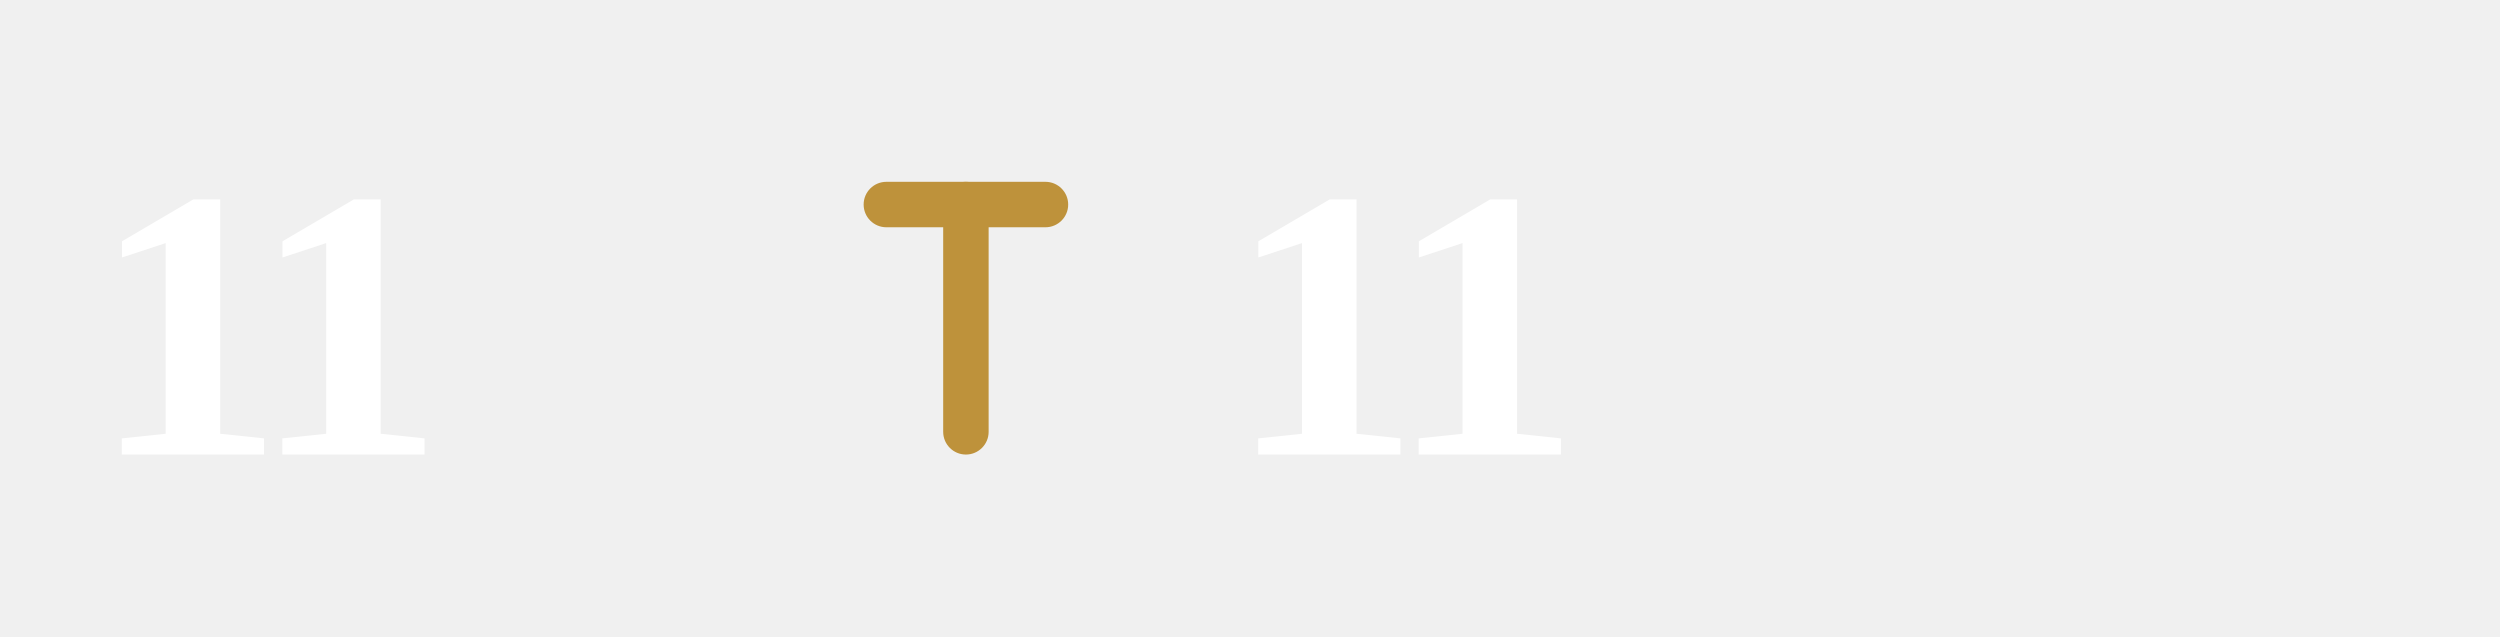
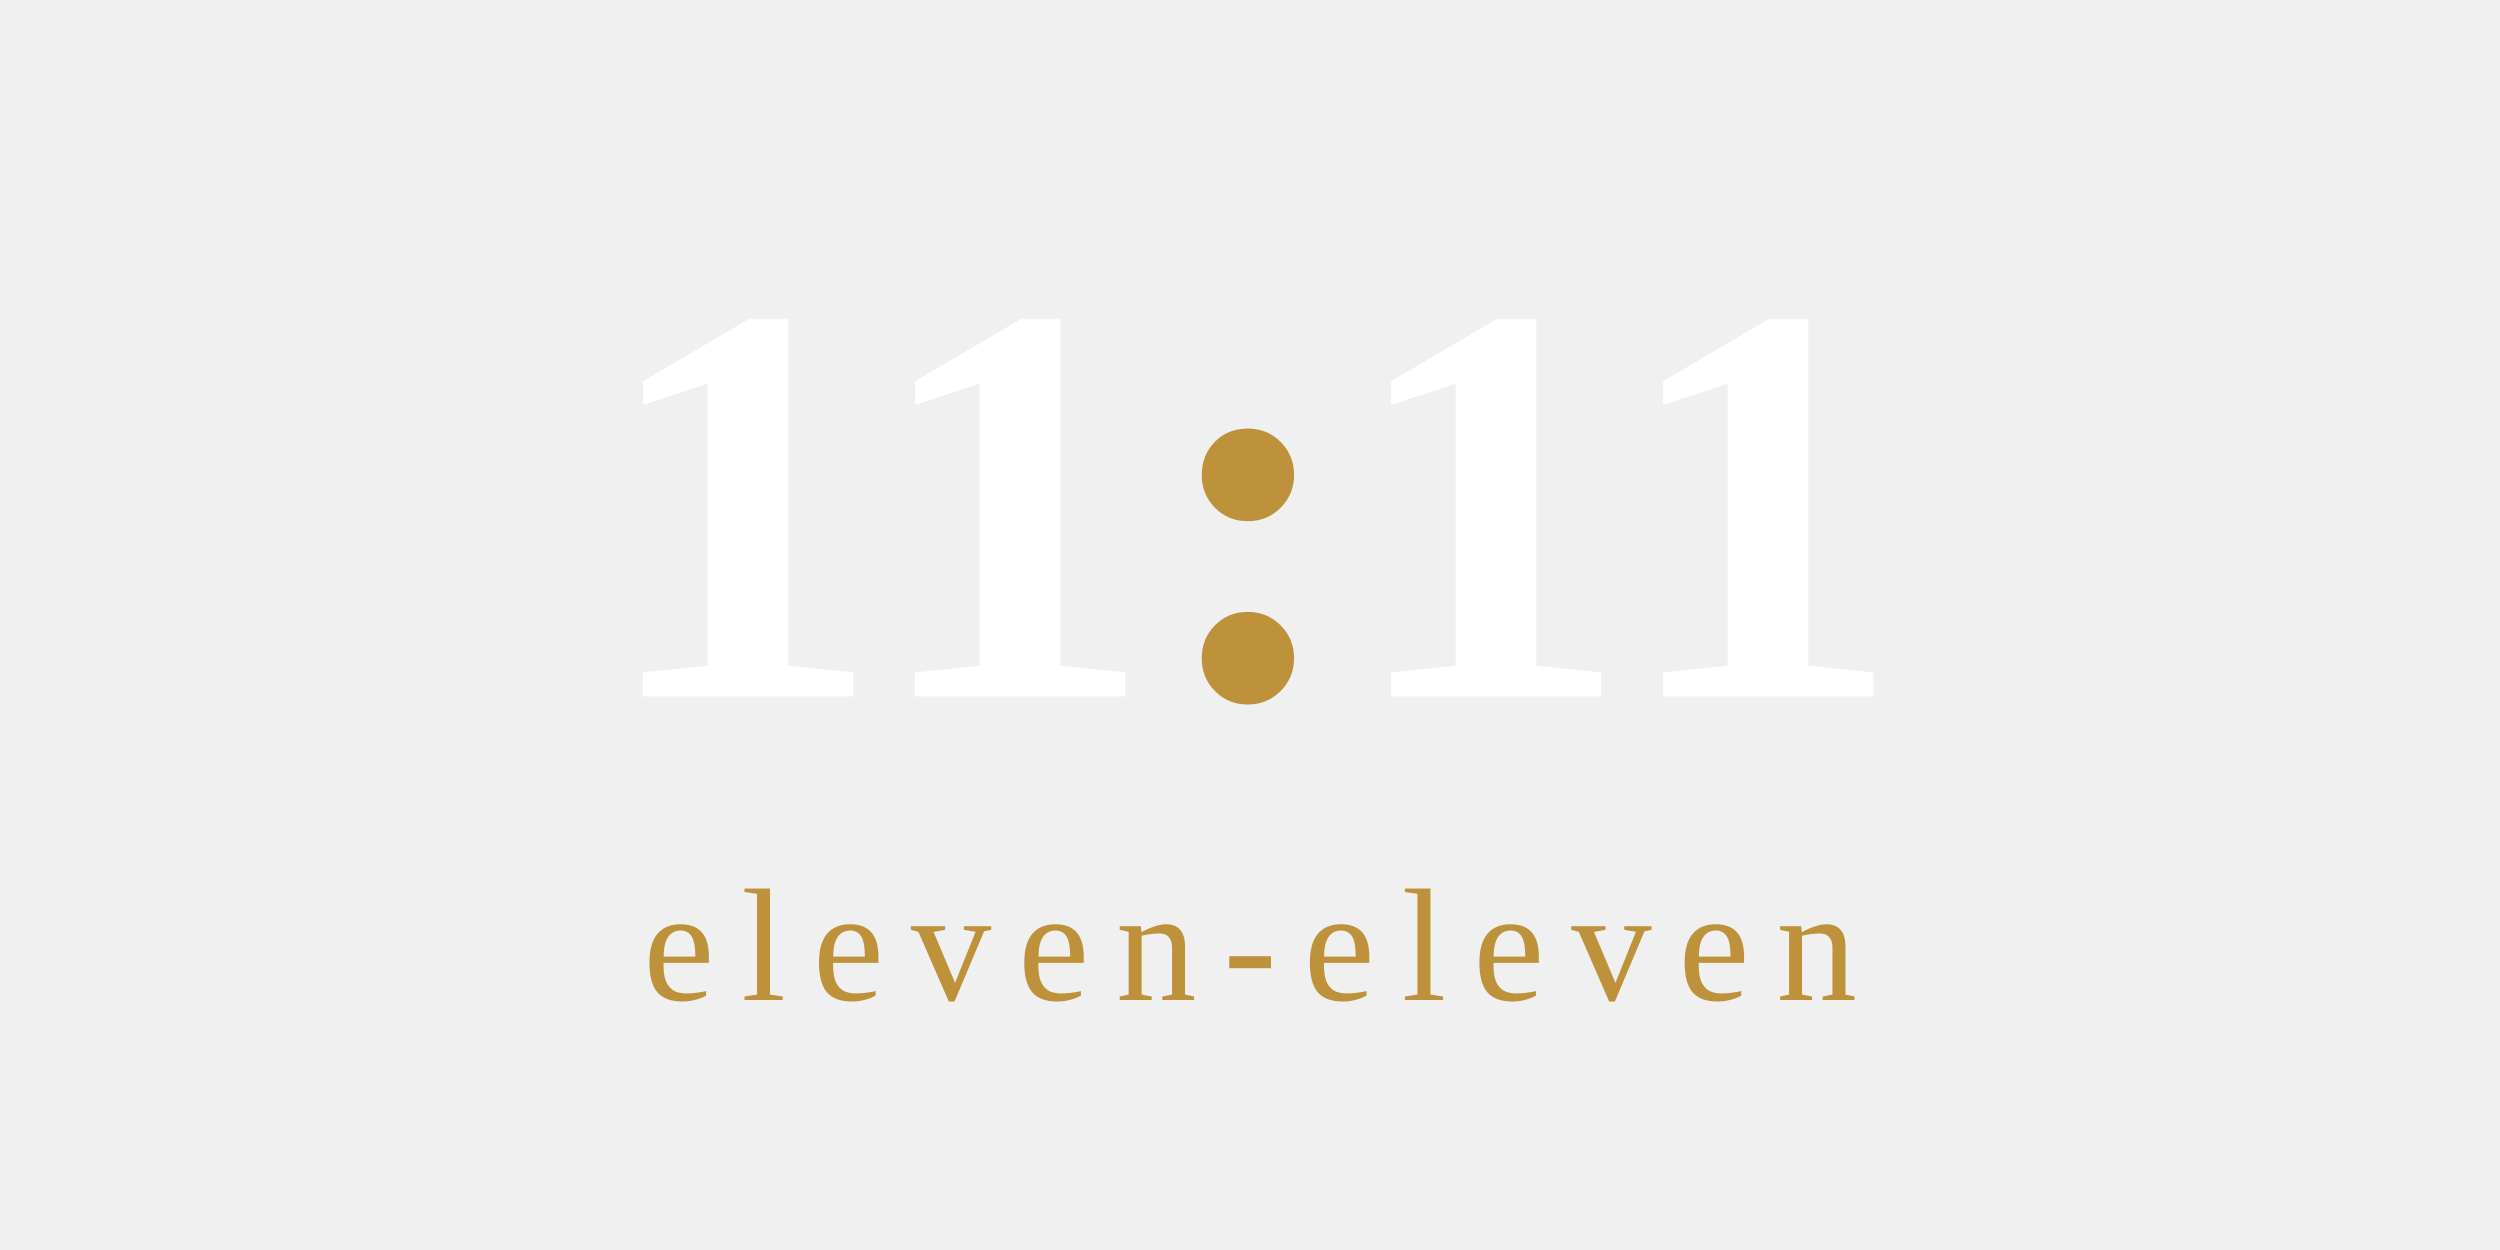
- <svg xmlns="http://www.w3.org/2000/svg" viewBox="0 0 220 56" role="img" aria-label="11-11">
-   <text x="8" y="40" font-family="Georgia, 'Times New Roman', serif" font-size="34" font-weight="700" fill="#ffffff" letter-spacing="-1">11</text>
-   <rect x="76" y="16" width="18" height="4" rx="2" fill="#be923b" />
-   <rect x="83" y="16" width="4" height="24" rx="2" fill="#be923b" />
-   <text x="108" y="40" font-family="Georgia, 'Times New Roman', serif" font-size="34" font-weight="700" fill="#ffffff" letter-spacing="-1">11</text>
+ <svg xmlns="http://www.w3.org/2000/svg" viewBox="0 0 280 140" role="img" aria-label="11:11 eleven-eleven">
+   <text x="140" y="78" text-anchor="middle" font-family="Georgia, 'Times New Roman', serif" font-size="64" font-weight="700" fill="#ffffff" letter-spacing="2">11<tspan fill="#be923b">:</tspan>11</text>
+   <text x="140" y="112" text-anchor="middle" font-family="Georgia, 'Times New Roman', serif" font-size="18" fill="#be923b" letter-spacing="3">eleven-eleven</text>
</svg>
